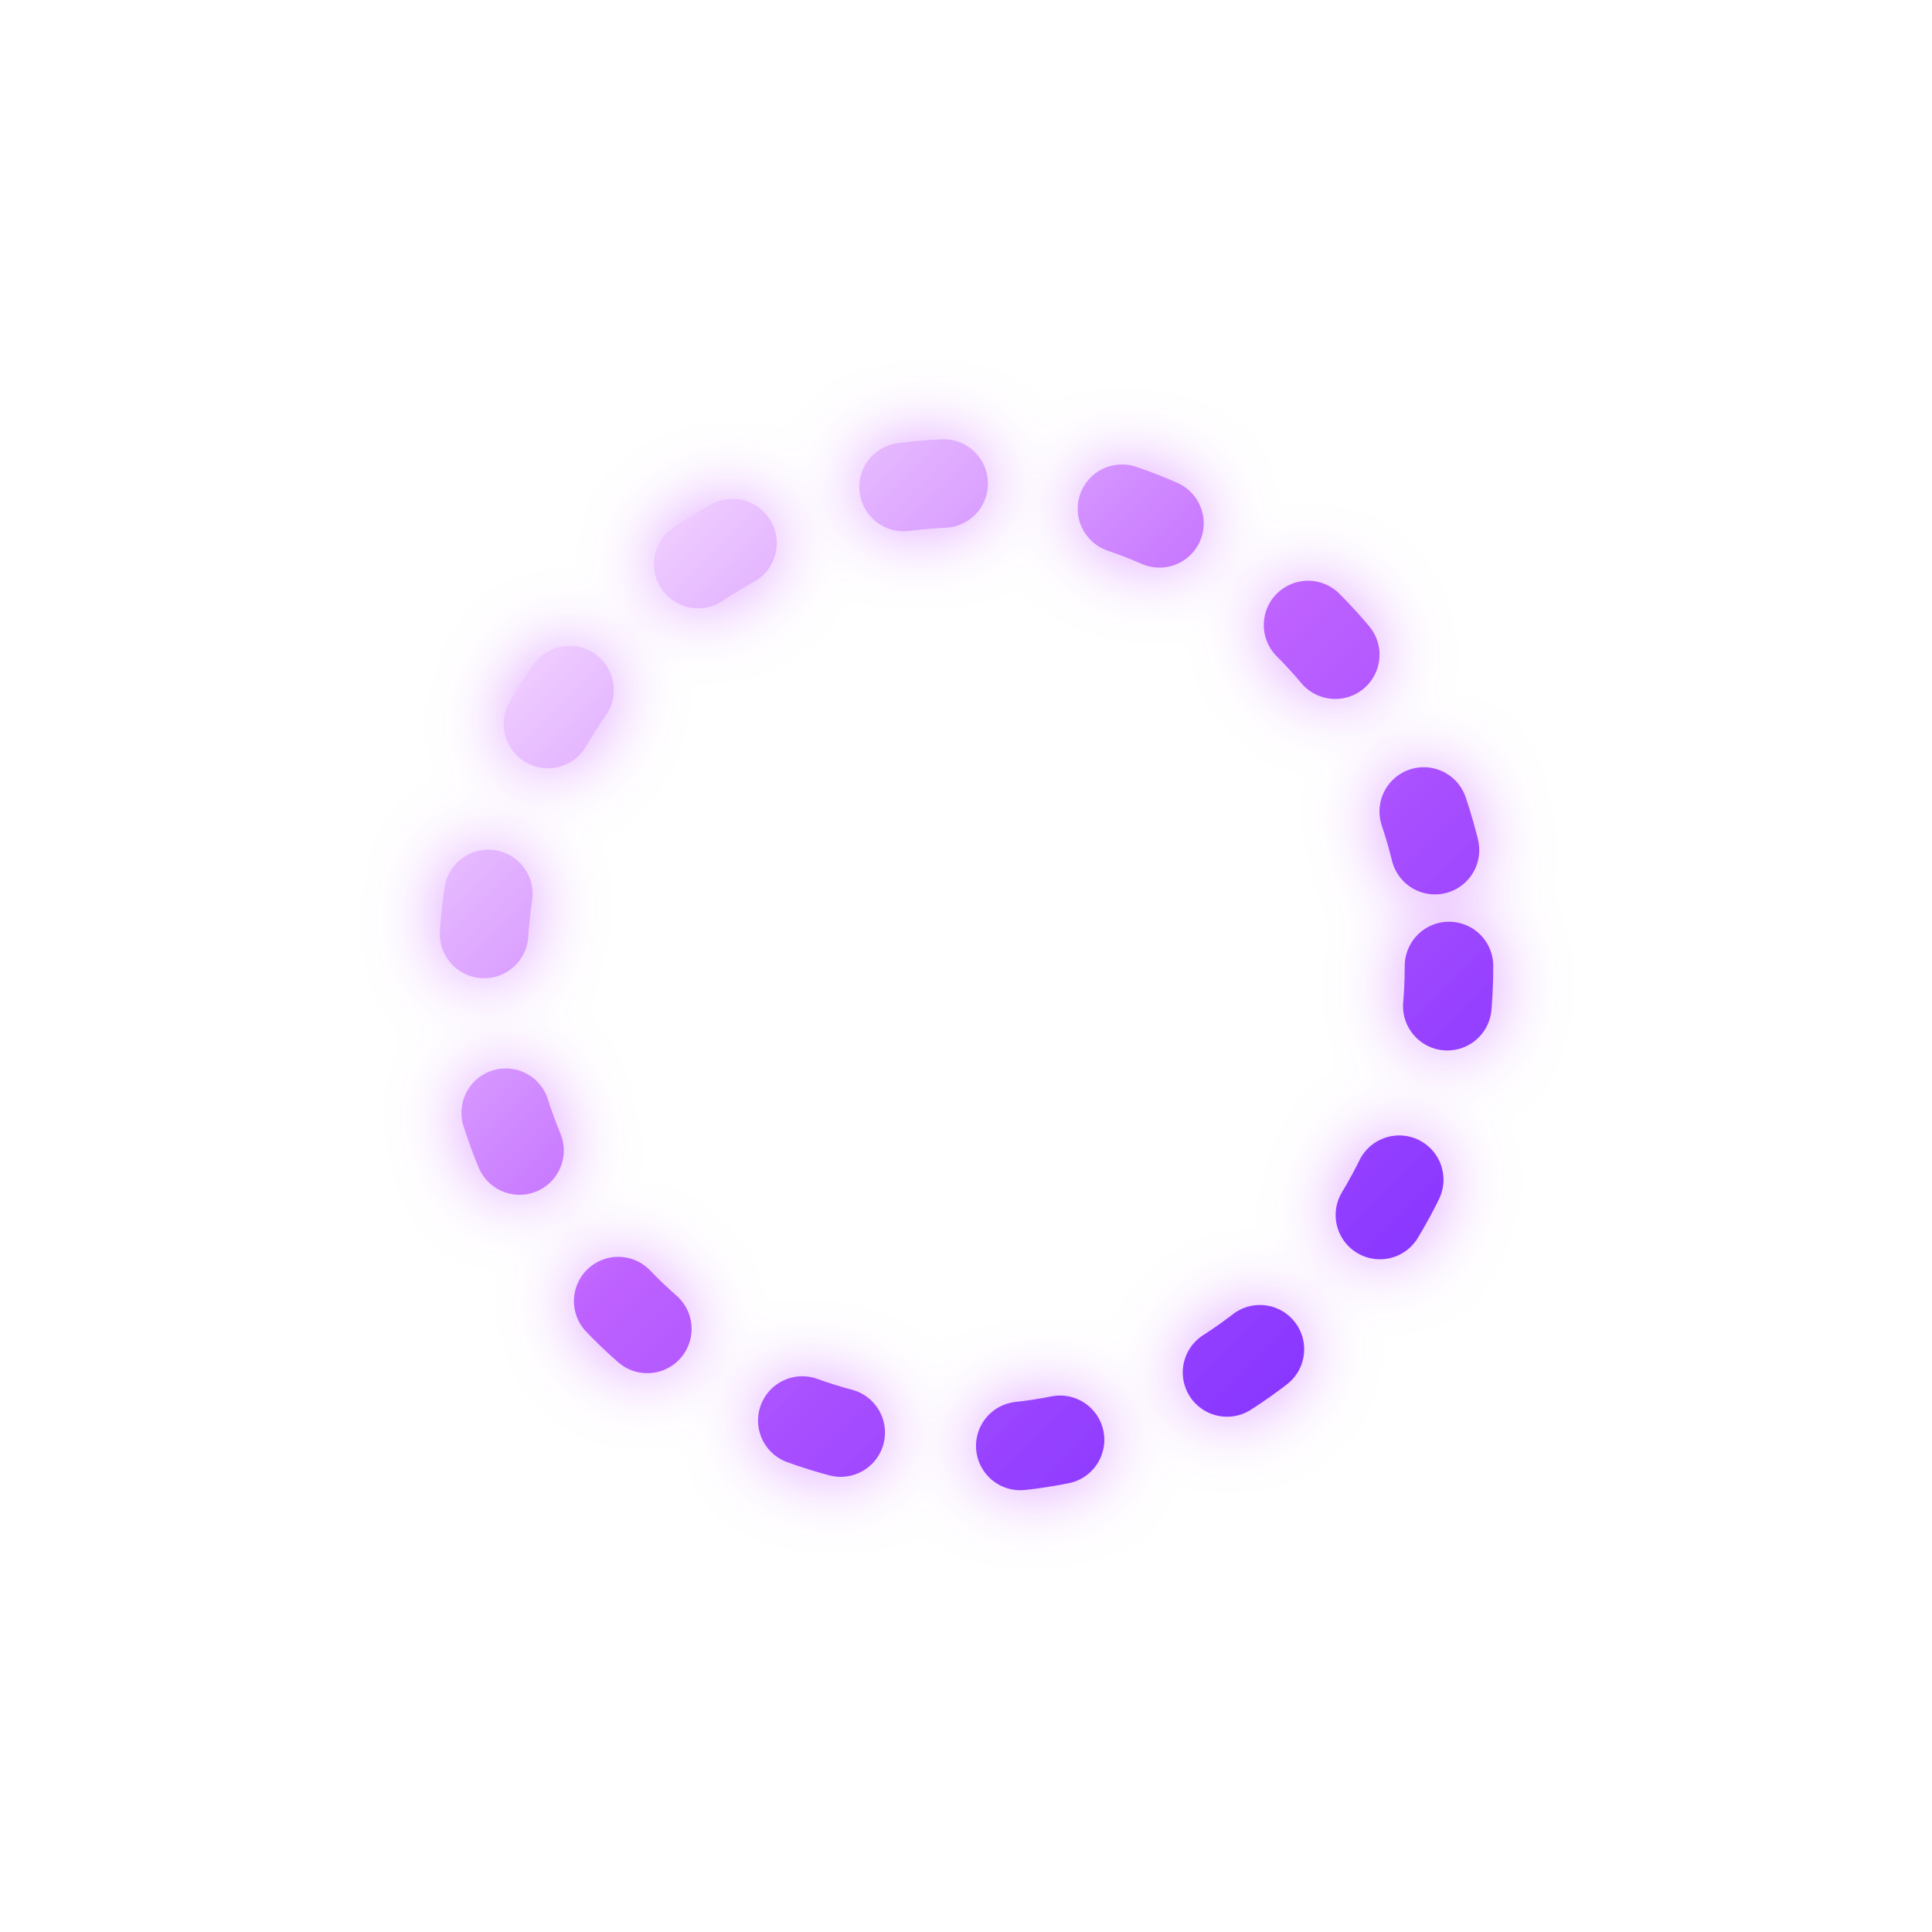
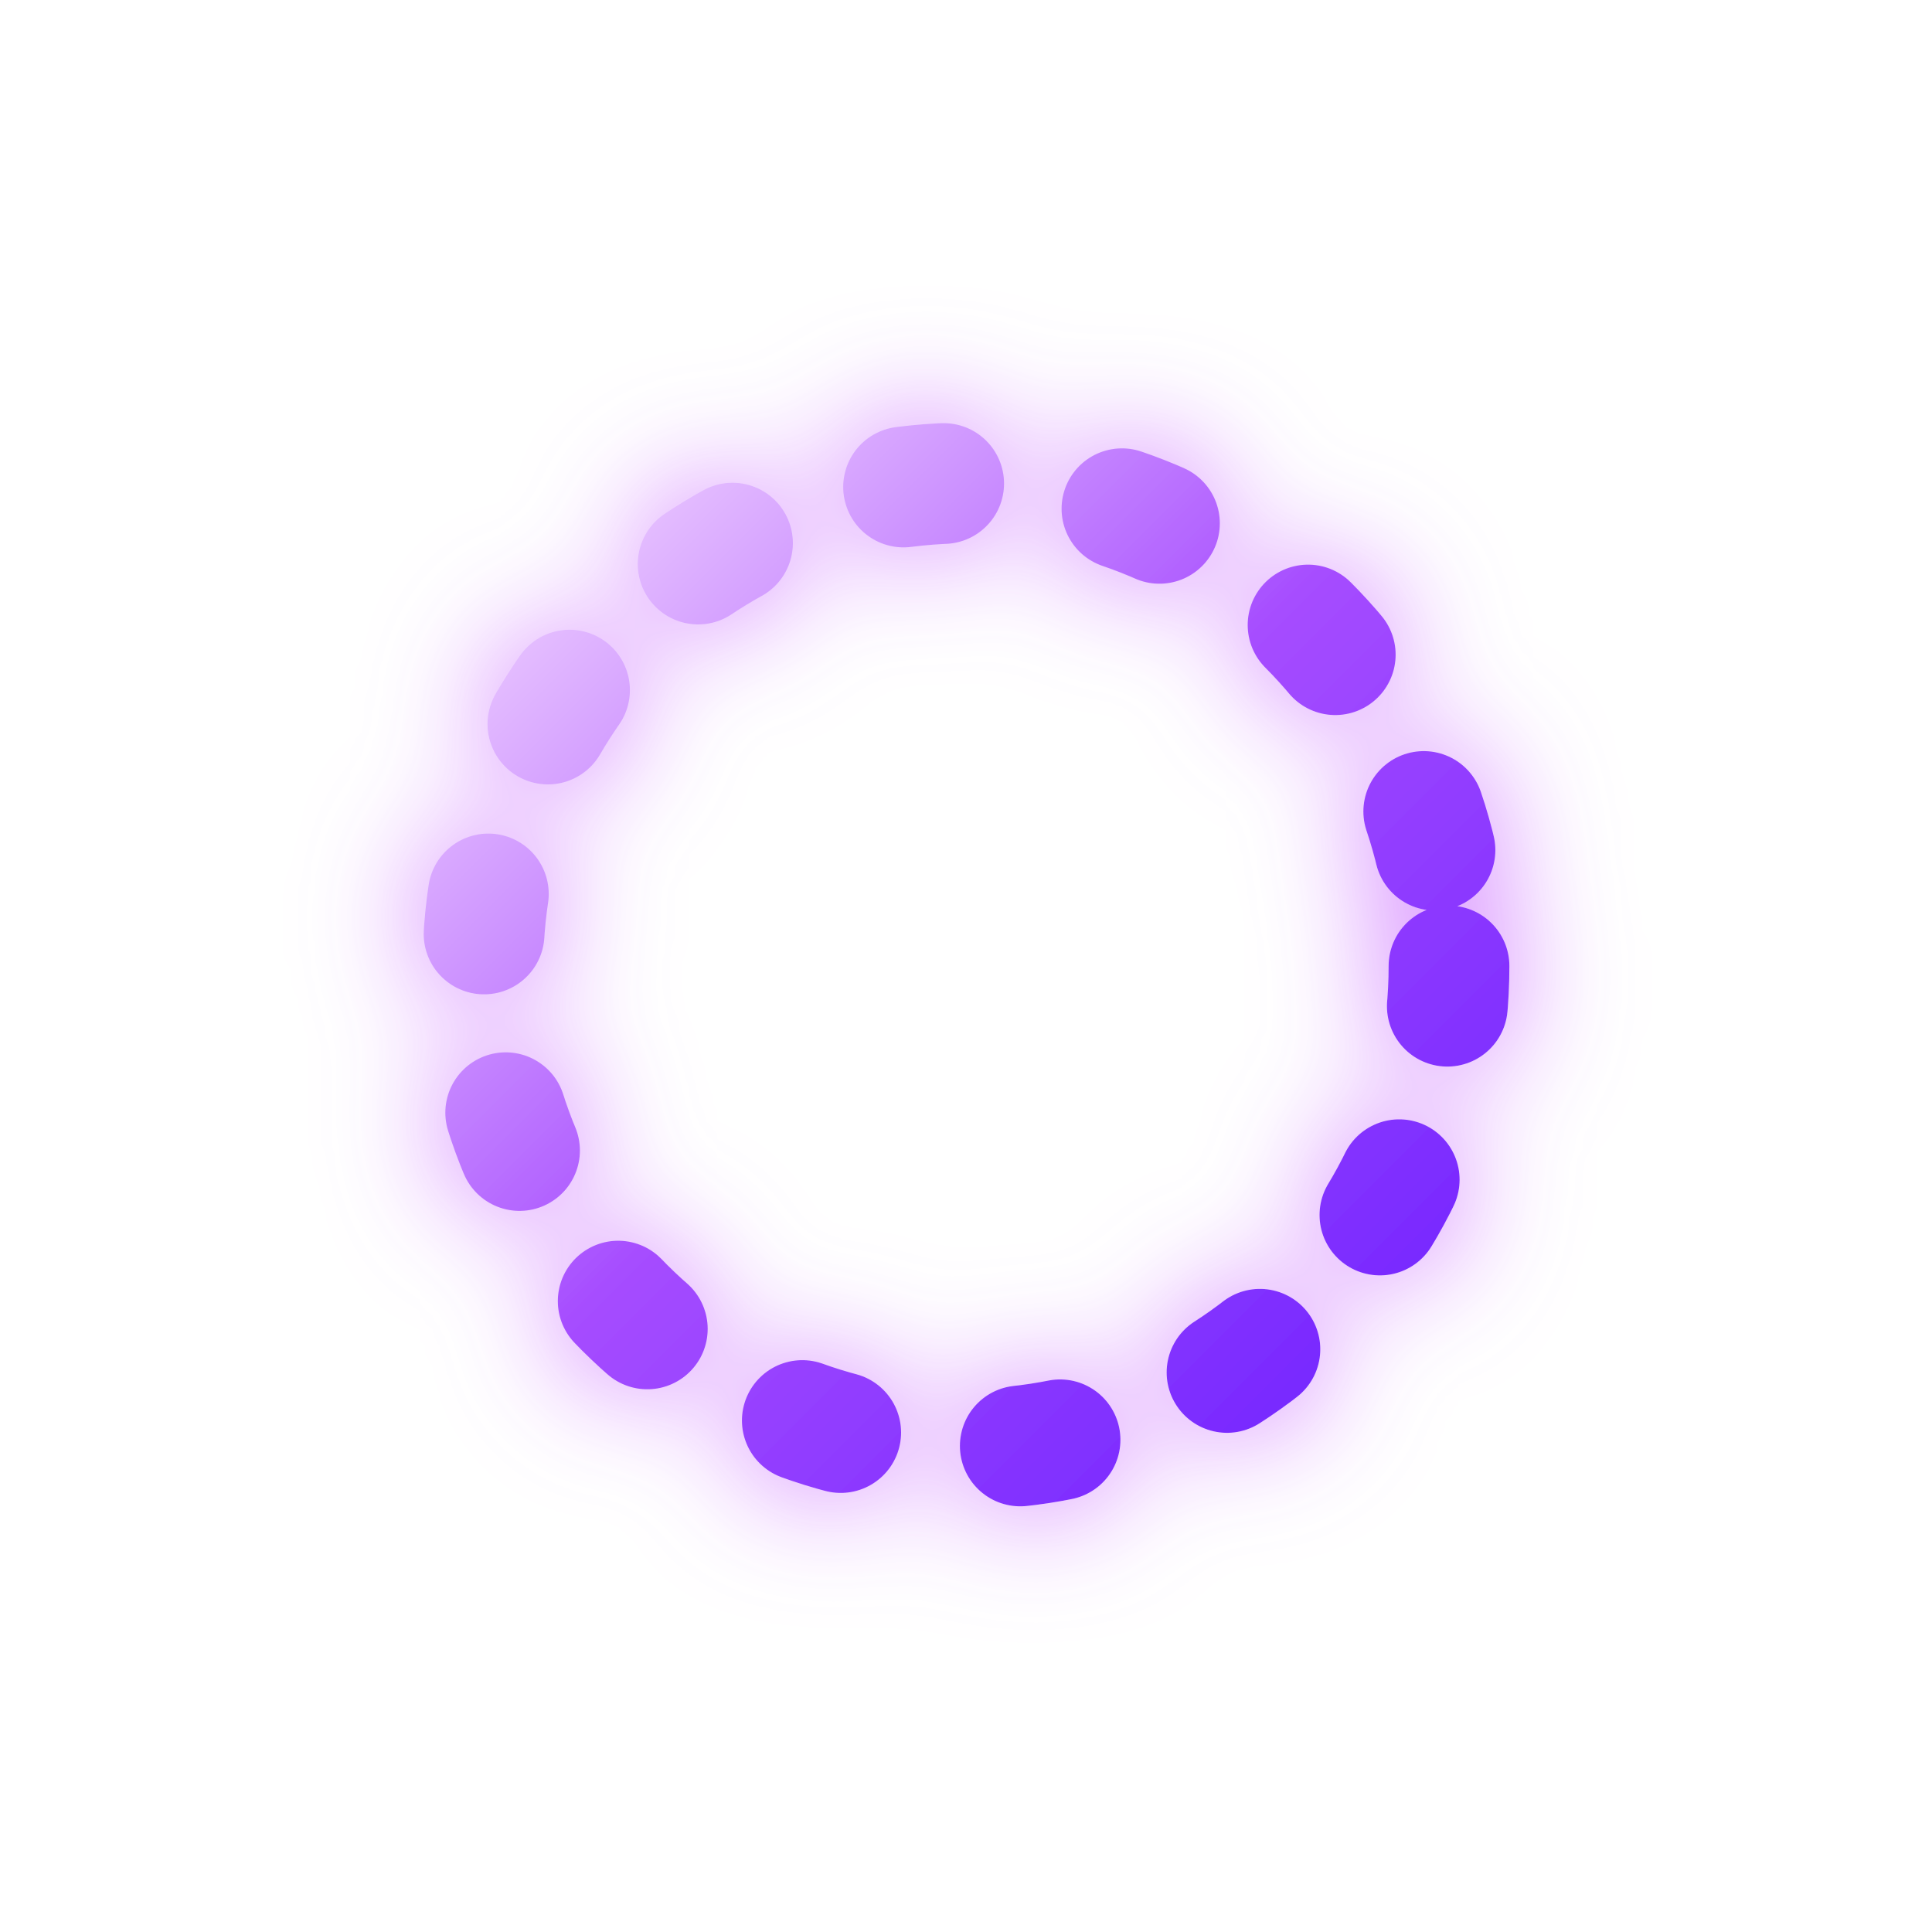
<svg xmlns="http://www.w3.org/2000/svg" viewBox="0 0 96 96">
  <defs>
-     <linearGradient id="g" x1="0" y1="0" x2="1" y2="1">
-       <stop offset="0" stop-color="#fff0ff" />
-       <stop offset=".48" stop-color="#be62ff" />
-       <stop offset="1" stop-color="#7929ff" />
-     </linearGradient>
-     <filter id="glow" x="-55%" y="-55%" width="210%" height="210%">
-       <feGaussianBlur stdDeviation="1.7" result="blur" />
-       <feColorMatrix in="blur" type="matrix" values="0 0 0 0 .62 0 0 0 0 .16 0 0 0 0 1 0 0 0 .68 0" />
+     <filter id="glow" x="-80%" y="-80%" width="260%" height="260%">
+       <feGaussianBlur stdDeviation="3" result="blur" />
+       <feColorMatrix in="blur" type="matrix" values="0 0 0 0 0.62 0 0 0 0 0.18 0 0 0 0 1 0 0 0 .95 0" />
      <feMerge>
        <feMergeNode />
        <feMergeNode in="SourceGraphic" />
      </feMerge>
    </filter>
+     <linearGradient id="g" x1="0" y1="0" x2="1" y2="1">
+       <stop stop-color="#f6ddff" />
+       <stop offset=".48" stop-color="#a64dff" />
+       <stop offset="1" stop-color="#6c20ff" />
+     </linearGradient>
  </defs>
-   <g fill="none" stroke="url(#g)" stroke-width="4.4" stroke-linecap="round" stroke-linejoin="round" filter="url(#glow)">
-     <circle cx="48" cy="48" r="24" stroke-dasharray="2 9" />
+   <g filter="url(#glow)">
+     <circle cx="48" cy="48" r="24" fill="none" stroke="url(#g)" stroke-width="6" stroke-dasharray="2 9" stroke-linecap="round" />
  </g>
</svg>
